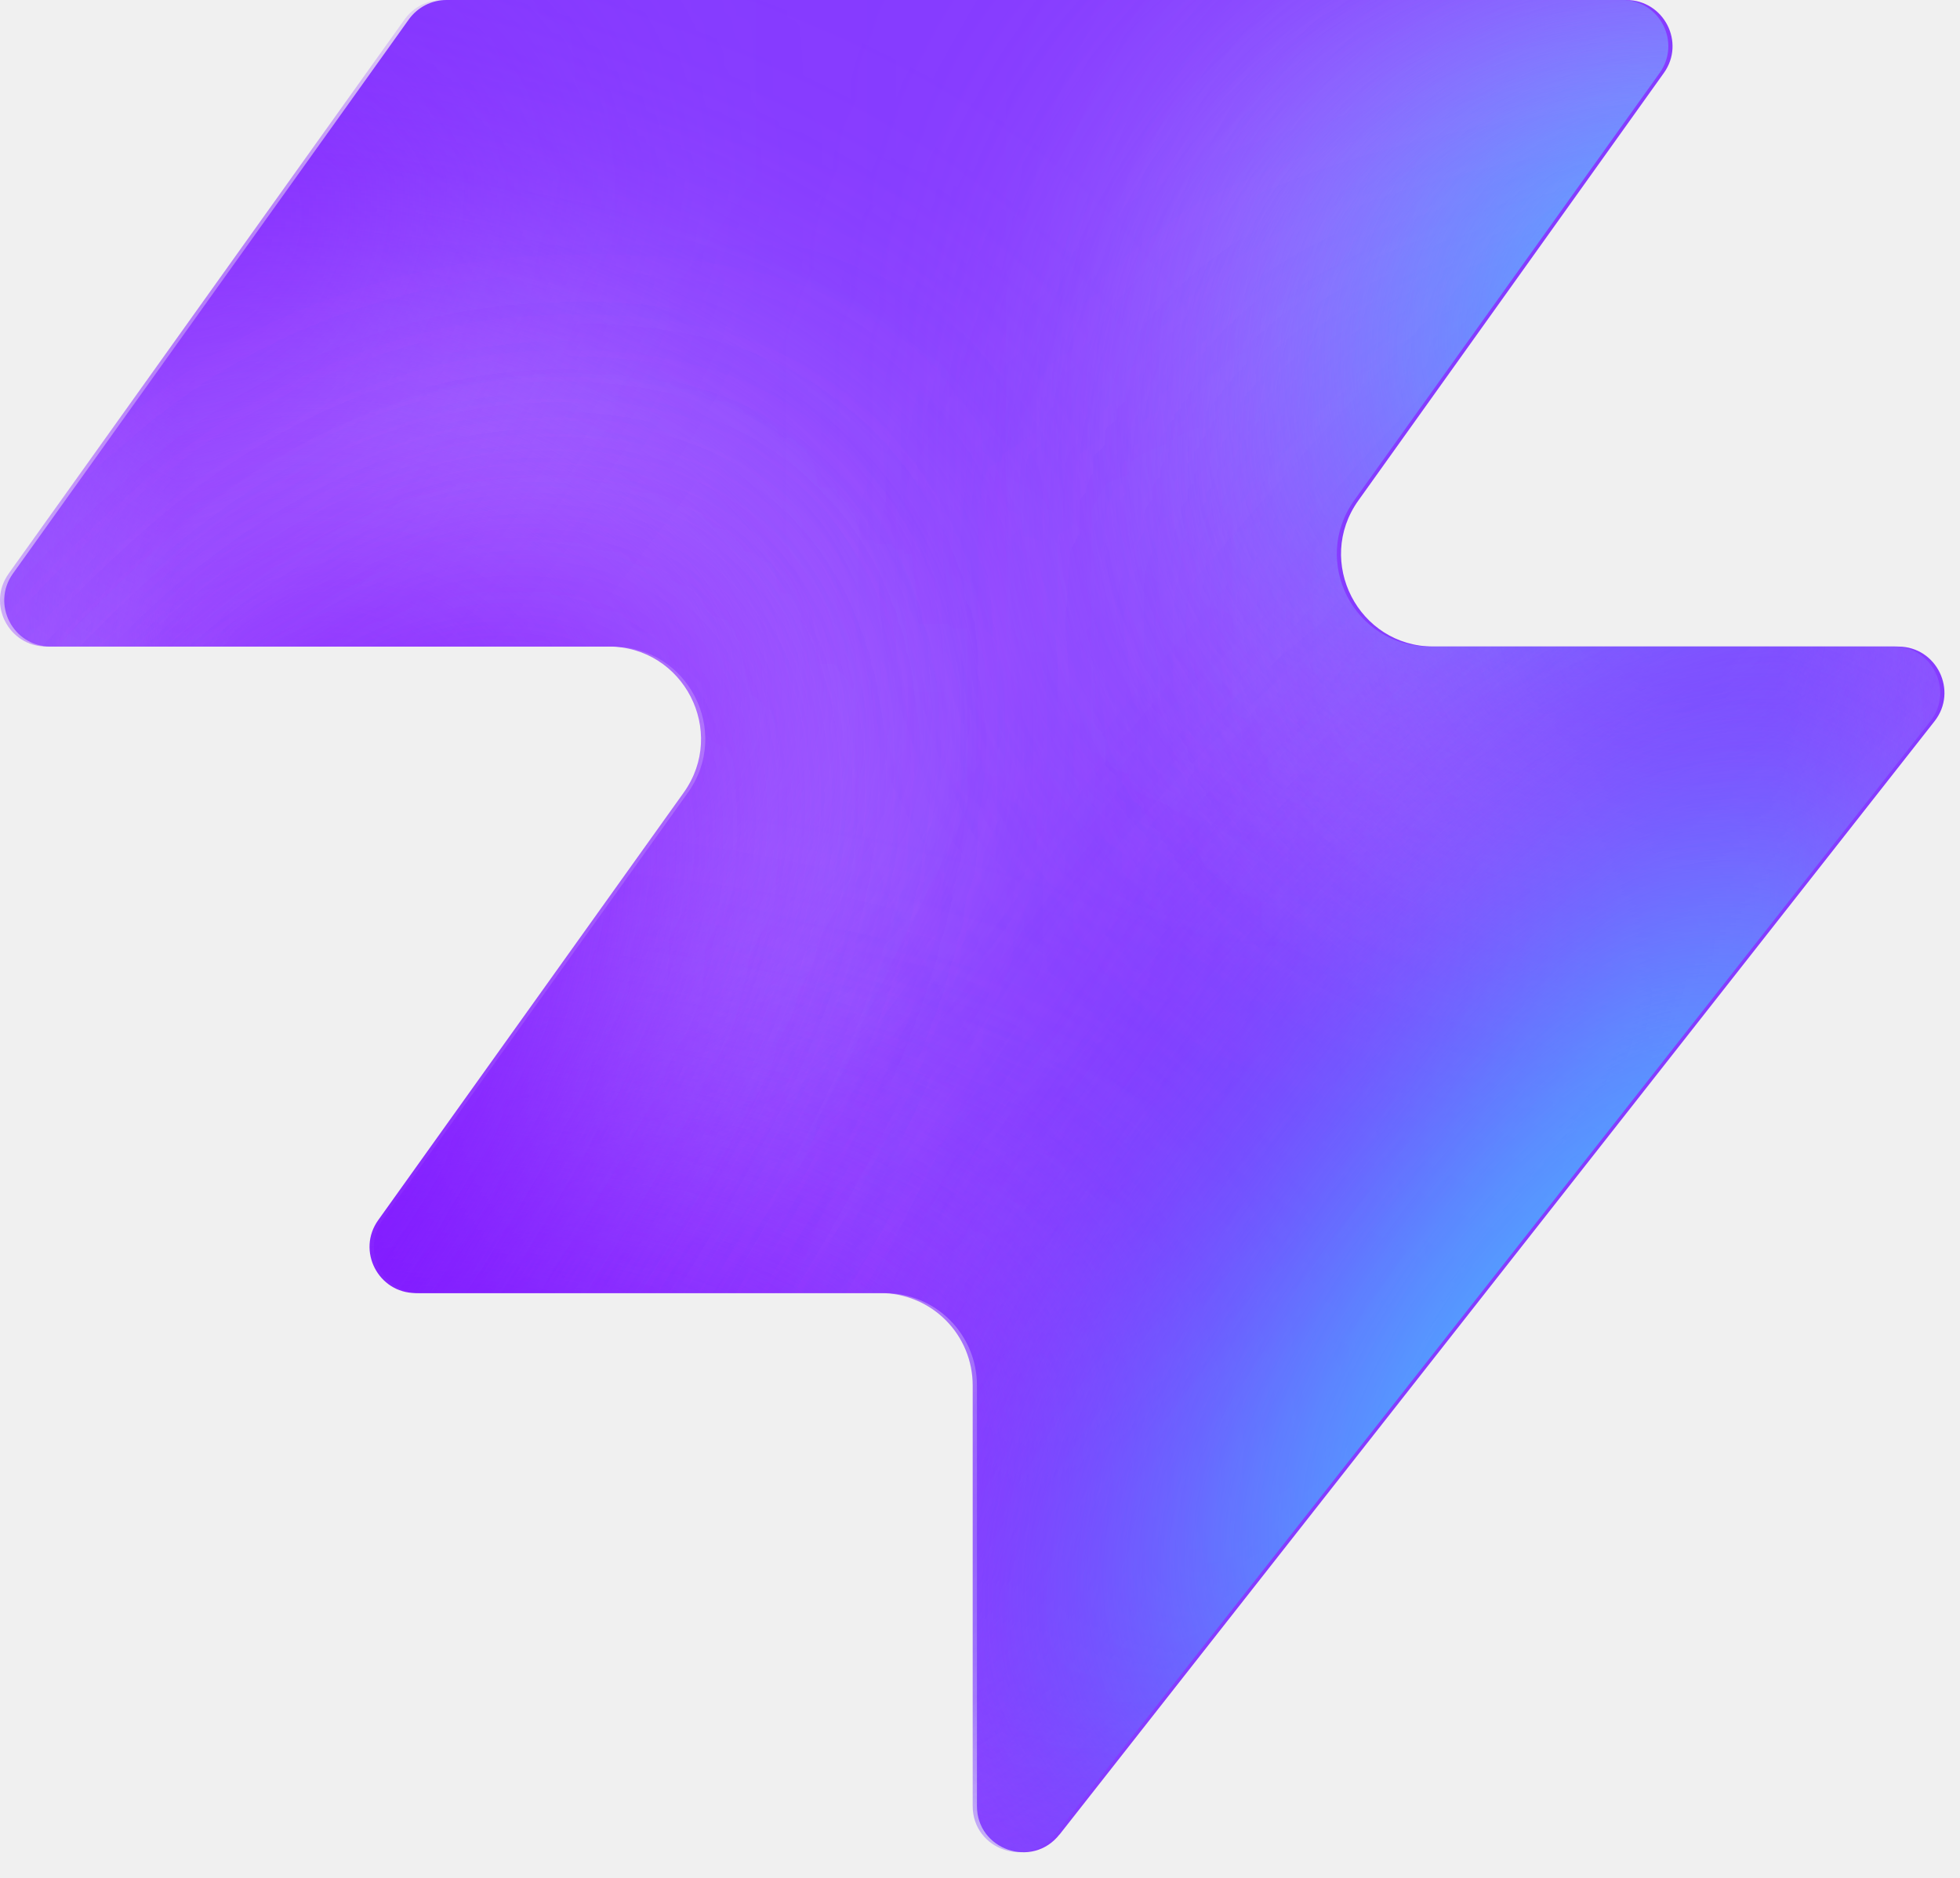
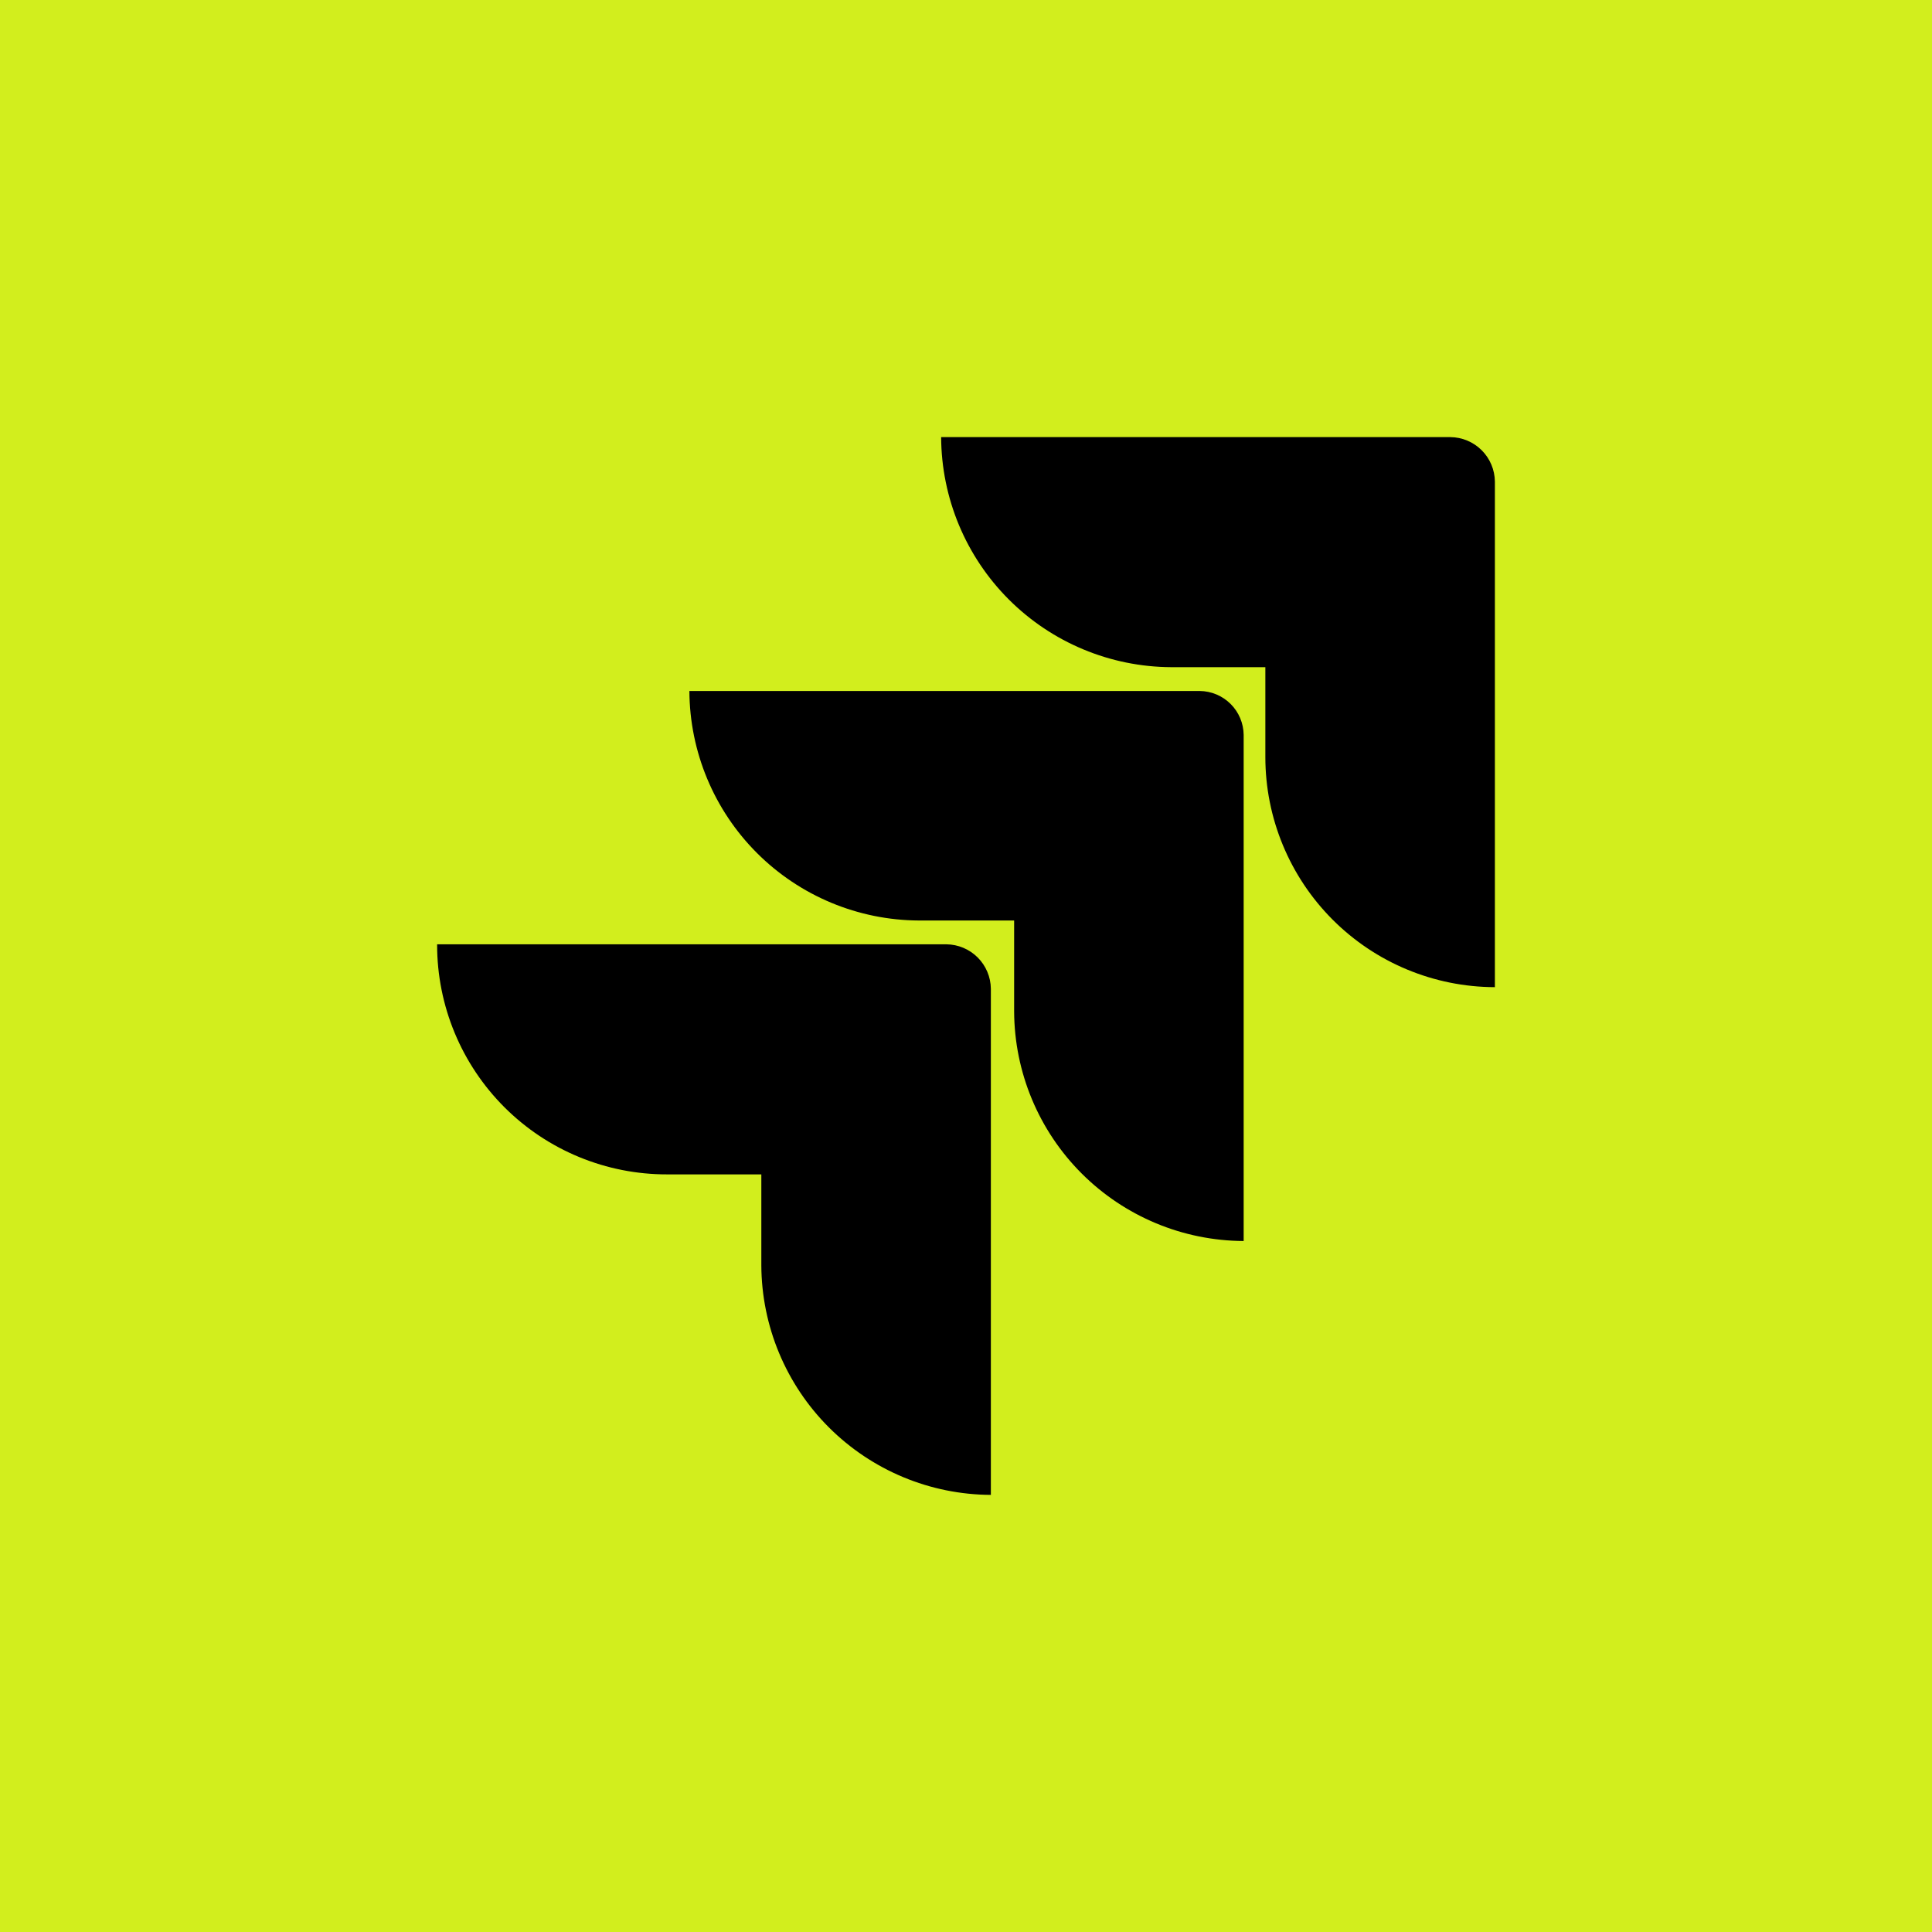
- <svg xmlns="http://www.w3.org/2000/svg" width="48" height="46" fill="none" viewBox="0 0 48 46">
-   <path fill="#863bff" d="M25.946 44.938c-.664.845-2.021.375-2.021-.698V33.937a2.26 2.26 0 0 0-2.262-2.262H10.287c-.92 0-1.456-1.04-.92-1.788l7.48-10.471c1.07-1.497 0-3.578-1.842-3.578H1.237c-.92 0-1.456-1.04-.92-1.788L10.013.474c.214-.297.556-.474.92-.474h28.894c.92 0 1.456 1.04.92 1.788l-7.48 10.471c-1.07 1.498 0 3.579 1.842 3.579h11.377c.943 0 1.473 1.088.89 1.83L25.947 44.94z" style="fill:#863bff;fill:color(display-p3 .525 .23 1);fill-opacity:1" />
-   <mask id="a" width="48" height="46" x="0" y="0" maskUnits="userSpaceOnUse" style="mask-type:alpha">
-     <path fill="#000" d="M25.842 44.938c-.664.844-2.021.375-2.021-.698V33.937a2.26 2.26 0 0 0-2.262-2.262H10.183c-.92 0-1.456-1.04-.92-1.788l7.48-10.471c1.07-1.498 0-3.579-1.842-3.579H1.133c-.92 0-1.456-1.04-.92-1.787L9.91.473c.214-.297.556-.474.92-.474h28.894c.92 0 1.456 1.04.92 1.788l-7.48 10.471c-1.07 1.498 0 3.578 1.842 3.578h11.377c.943 0 1.473 1.088.89 1.832L25.843 44.94z" style="fill:#000;fill-opacity:1" />
-   </mask>
-   <g mask="url(#a)">
-     <g filter="url(#b)">
-       <ellipse cx="5.508" cy="14.704" fill="#ede6ff" rx="5.508" ry="14.704" style="fill:#ede6ff;fill:color(display-p3 .927 .903 1);fill-opacity:1" transform="matrix(.00324 1 1 -.00324 -4.47 31.516)" />
-     </g>
-     <g filter="url(#c)">
-       <ellipse cx="10.399" cy="29.851" fill="#ede6ff" rx="10.399" ry="29.851" style="fill:#ede6ff;fill:color(display-p3 .927 .903 1);fill-opacity:1" transform="matrix(.00324 1 1 -.00324 -39.328 7.883)" />
-     </g>
-     <g filter="url(#d)">
-       <ellipse cx="5.508" cy="30.487" fill="#7e14ff" rx="5.508" ry="30.487" style="fill:#7e14ff;fill:color(display-p3 .492 .077 1);fill-opacity:1" transform="rotate(89.814 -25.913 -14.639)scale(1 -1)" />
-     </g>
-     <g filter="url(#e)">
-       <ellipse cx="5.508" cy="30.599" fill="#7e14ff" rx="5.508" ry="30.599" style="fill:#7e14ff;fill:color(display-p3 .492 .077 1);fill-opacity:1" transform="rotate(89.814 -32.644 -3.334)scale(1 -1)" />
-     </g>
-     <g filter="url(#f)">
-       <ellipse cx="5.508" cy="30.599" fill="#7e14ff" rx="5.508" ry="30.599" style="fill:#7e14ff;fill:color(display-p3 .492 .077 1);fill-opacity:1" transform="matrix(.00324 1 1 -.00324 -34.34 30.47)" />
-     </g>
-     <g filter="url(#g)">
-       <ellipse cx="14.072" cy="22.078" fill="#ede6ff" rx="14.072" ry="22.078" style="fill:#ede6ff;fill:color(display-p3 .927 .903 1);fill-opacity:1" transform="rotate(93.35 24.506 48.493)scale(-1 1)" />
-     </g>
-     <g filter="url(#h)">
-       <ellipse cx="3.47" cy="21.501" fill="#7e14ff" rx="3.47" ry="21.501" style="fill:#7e14ff;fill:color(display-p3 .492 .077 1);fill-opacity:1" transform="rotate(89.009 28.708 47.59)scale(-1 1)" />
-     </g>
-     <g filter="url(#i)">
-       <ellipse cx="3.47" cy="21.501" fill="#7e14ff" rx="3.47" ry="21.501" style="fill:#7e14ff;fill:color(display-p3 .492 .077 1);fill-opacity:1" transform="rotate(89.009 28.708 47.59)scale(-1 1)" />
-     </g>
-     <g filter="url(#j)">
-       <ellipse cx=".387" cy="8.972" fill="#7e14ff" rx="4.407" ry="29.108" style="fill:#7e14ff;fill:color(display-p3 .492 .077 1);fill-opacity:1" transform="rotate(39.51 .387 8.972)" />
-     </g>
-     <g filter="url(#k)">
-       <ellipse cx="47.523" cy="-6.092" fill="#7e14ff" rx="4.407" ry="29.108" style="fill:#7e14ff;fill:color(display-p3 .492 .077 1);fill-opacity:1" transform="rotate(37.892 47.523 -6.092)" />
-     </g>
-     <g filter="url(#l)">
-       <ellipse cx="41.412" cy="6.333" fill="#47bfff" rx="5.971" ry="9.665" style="fill:#47bfff;fill:color(display-p3 .28 .748 1);fill-opacity:1" transform="rotate(37.892 41.412 6.333)" />
-     </g>
-     <g filter="url(#m)">
-       <ellipse cx="-1.879" cy="38.332" fill="#7e14ff" rx="4.407" ry="29.108" style="fill:#7e14ff;fill:color(display-p3 .492 .077 1);fill-opacity:1" transform="rotate(37.892 -1.88 38.332)" />
-     </g>
-     <g filter="url(#n)">
-       <ellipse cx="-1.879" cy="38.332" fill="#7e14ff" rx="4.407" ry="29.108" style="fill:#7e14ff;fill:color(display-p3 .492 .077 1);fill-opacity:1" transform="rotate(37.892 -1.88 38.332)" />
-     </g>
-     <g filter="url(#o)">
-       <ellipse cx="35.651" cy="29.907" fill="#7e14ff" rx="4.407" ry="29.108" style="fill:#7e14ff;fill:color(display-p3 .492 .077 1);fill-opacity:1" transform="rotate(37.892 35.651 29.907)" />
-     </g>
-     <g filter="url(#p)">
-       <ellipse cx="38.418" cy="32.4" fill="#47bfff" rx="5.971" ry="15.297" style="fill:#47bfff;fill:color(display-p3 .28 .748 1);fill-opacity:1" transform="rotate(37.892 38.418 32.4)" />
-     </g>
+ <svg xmlns="http://www.w3.org/2000/svg" width="128" height="128" viewBox="0 0 128 128" fill="none">
+   <g clip-path="url(#clip0_1701_13)">
+     <rect width="128" height="128" fill="#D2EE1D" />
+     <path d="M62.353 28.96C62.371 32.997 63.983 36.863 66.838 39.718C69.692 42.572 73.559 44.184 77.596 44.202H83.833V50.159C83.833 54.196 85.434 58.067 88.285 60.925C91.135 63.782 95.004 65.392 99.04 65.402V31.903C99.031 31.125 98.718 30.382 98.168 29.832C97.618 29.282 96.874 28.969 96.097 28.96H62.353ZM45.674 45.779C45.693 49.807 47.301 53.664 50.148 56.512C52.996 59.36 56.854 60.968 60.881 60.986H67.189V67.013C67.207 71.041 68.815 74.898 71.663 77.746C74.511 80.594 78.368 82.202 82.396 82.221V48.688C82.387 47.919 82.078 47.184 81.534 46.641C80.991 46.098 80.256 45.788 79.488 45.779H45.674ZM28.96 62.598C28.96 64.598 29.355 66.579 30.121 68.426C30.887 70.273 32.011 71.951 33.426 73.364C34.842 74.777 36.523 75.896 38.372 76.658C40.221 77.42 42.202 77.81 44.202 77.806H50.44V83.833C50.458 87.86 52.066 91.718 54.914 94.566C57.762 97.413 61.619 99.022 65.647 99.04V65.507C65.638 64.729 65.325 63.986 64.775 63.435C64.225 62.885 63.481 62.572 62.703 62.563H28.96V62.598Z" fill="black" />
  </g>
  <defs>
-     <filter id="b" width="60.045" height="41.654" x="-19.77" y="16.149" color-interpolation-filters="sRGB" filterUnits="userSpaceOnUse">
-       <feFlood flood-opacity="0" result="BackgroundImageFix" />
-       <feBlend in="SourceGraphic" in2="BackgroundImageFix" result="shape" />
-       <feGaussianBlur result="effect1_foregroundBlur_2002_17158" stdDeviation="7.659" />
-     </filter>
-     <filter id="c" width="90.34" height="51.437" x="-54.613" y="-7.533" color-interpolation-filters="sRGB" filterUnits="userSpaceOnUse">
-       <feFlood flood-opacity="0" result="BackgroundImageFix" />
-       <feBlend in="SourceGraphic" in2="BackgroundImageFix" result="shape" />
-       <feGaussianBlur result="effect1_foregroundBlur_2002_17158" stdDeviation="7.659" />
-     </filter>
-     <filter id="d" width="79.355" height="29.4" x="-49.64" y="2.03" color-interpolation-filters="sRGB" filterUnits="userSpaceOnUse">
-       <feFlood flood-opacity="0" result="BackgroundImageFix" />
-       <feBlend in="SourceGraphic" in2="BackgroundImageFix" result="shape" />
-       <feGaussianBlur result="effect1_foregroundBlur_2002_17158" stdDeviation="4.596" />
-     </filter>
-     <filter id="e" width="79.579" height="29.4" x="-45.045" y="20.029" color-interpolation-filters="sRGB" filterUnits="userSpaceOnUse">
-       <feFlood flood-opacity="0" result="BackgroundImageFix" />
-       <feBlend in="SourceGraphic" in2="BackgroundImageFix" result="shape" />
-       <feGaussianBlur result="effect1_foregroundBlur_2002_17158" stdDeviation="4.596" />
-     </filter>
-     <filter id="f" width="79.579" height="29.4" x="-43.513" y="21.178" color-interpolation-filters="sRGB" filterUnits="userSpaceOnUse">
-       <feFlood flood-opacity="0" result="BackgroundImageFix" />
-       <feBlend in="SourceGraphic" in2="BackgroundImageFix" result="shape" />
-       <feGaussianBlur result="effect1_foregroundBlur_2002_17158" stdDeviation="4.596" />
-     </filter>
-     <filter id="g" width="74.749" height="58.852" x="15.756" y="-17.901" color-interpolation-filters="sRGB" filterUnits="userSpaceOnUse">
-       <feFlood flood-opacity="0" result="BackgroundImageFix" />
-       <feBlend in="SourceGraphic" in2="BackgroundImageFix" result="shape" />
-       <feGaussianBlur result="effect1_foregroundBlur_2002_17158" stdDeviation="7.659" />
-     </filter>
-     <filter id="h" width="61.377" height="25.362" x="23.548" y="2.284" color-interpolation-filters="sRGB" filterUnits="userSpaceOnUse">
-       <feFlood flood-opacity="0" result="BackgroundImageFix" />
-       <feBlend in="SourceGraphic" in2="BackgroundImageFix" result="shape" />
-       <feGaussianBlur result="effect1_foregroundBlur_2002_17158" stdDeviation="4.596" />
-     </filter>
-     <filter id="i" width="61.377" height="25.362" x="23.548" y="2.284" color-interpolation-filters="sRGB" filterUnits="userSpaceOnUse">
-       <feFlood flood-opacity="0" result="BackgroundImageFix" />
-       <feBlend in="SourceGraphic" in2="BackgroundImageFix" result="shape" />
-       <feGaussianBlur result="effect1_foregroundBlur_2002_17158" stdDeviation="4.596" />
-     </filter>
-     <filter id="j" width="56.045" height="63.649" x="-27.636" y="-22.853" color-interpolation-filters="sRGB" filterUnits="userSpaceOnUse">
-       <feFlood flood-opacity="0" result="BackgroundImageFix" />
-       <feBlend in="SourceGraphic" in2="BackgroundImageFix" result="shape" />
-       <feGaussianBlur result="effect1_foregroundBlur_2002_17158" stdDeviation="4.596" />
-     </filter>
-     <filter id="k" width="54.814" height="64.646" x="20.116" y="-38.415" color-interpolation-filters="sRGB" filterUnits="userSpaceOnUse">
-       <feFlood flood-opacity="0" result="BackgroundImageFix" />
-       <feBlend in="SourceGraphic" in2="BackgroundImageFix" result="shape" />
-       <feGaussianBlur result="effect1_foregroundBlur_2002_17158" stdDeviation="4.596" />
-     </filter>
-     <filter id="l" width="33.541" height="35.313" x="24.641" y="-11.323" color-interpolation-filters="sRGB" filterUnits="userSpaceOnUse">
-       <feFlood flood-opacity="0" result="BackgroundImageFix" />
-       <feBlend in="SourceGraphic" in2="BackgroundImageFix" result="shape" />
-       <feGaussianBlur result="effect1_foregroundBlur_2002_17158" stdDeviation="4.596" />
-     </filter>
-     <filter id="m" width="54.814" height="64.646" x="-29.286" y="6.009" color-interpolation-filters="sRGB" filterUnits="userSpaceOnUse">
-       <feFlood flood-opacity="0" result="BackgroundImageFix" />
-       <feBlend in="SourceGraphic" in2="BackgroundImageFix" result="shape" />
-       <feGaussianBlur result="effect1_foregroundBlur_2002_17158" stdDeviation="4.596" />
-     </filter>
-     <filter id="n" width="54.814" height="64.646" x="-29.286" y="6.009" color-interpolation-filters="sRGB" filterUnits="userSpaceOnUse">
-       <feFlood flood-opacity="0" result="BackgroundImageFix" />
-       <feBlend in="SourceGraphic" in2="BackgroundImageFix" result="shape" />
-       <feGaussianBlur result="effect1_foregroundBlur_2002_17158" stdDeviation="4.596" />
-     </filter>
-     <filter id="o" width="54.814" height="64.646" x="8.244" y="-2.416" color-interpolation-filters="sRGB" filterUnits="userSpaceOnUse">
-       <feFlood flood-opacity="0" result="BackgroundImageFix" />
-       <feBlend in="SourceGraphic" in2="BackgroundImageFix" result="shape" />
-       <feGaussianBlur result="effect1_foregroundBlur_2002_17158" stdDeviation="4.596" />
-     </filter>
-     <filter id="p" width="39.409" height="43.623" x="18.713" y="10.588" color-interpolation-filters="sRGB" filterUnits="userSpaceOnUse">
-       <feFlood flood-opacity="0" result="BackgroundImageFix" />
-       <feBlend in="SourceGraphic" in2="BackgroundImageFix" result="shape" />
-       <feGaussianBlur result="effect1_foregroundBlur_2002_17158" stdDeviation="4.596" />
-     </filter>
+     <clipPath id="clip0_1701_13">
+       <rect width="128" height="128" fill="white" />
+     </clipPath>
  </defs>
</svg>
